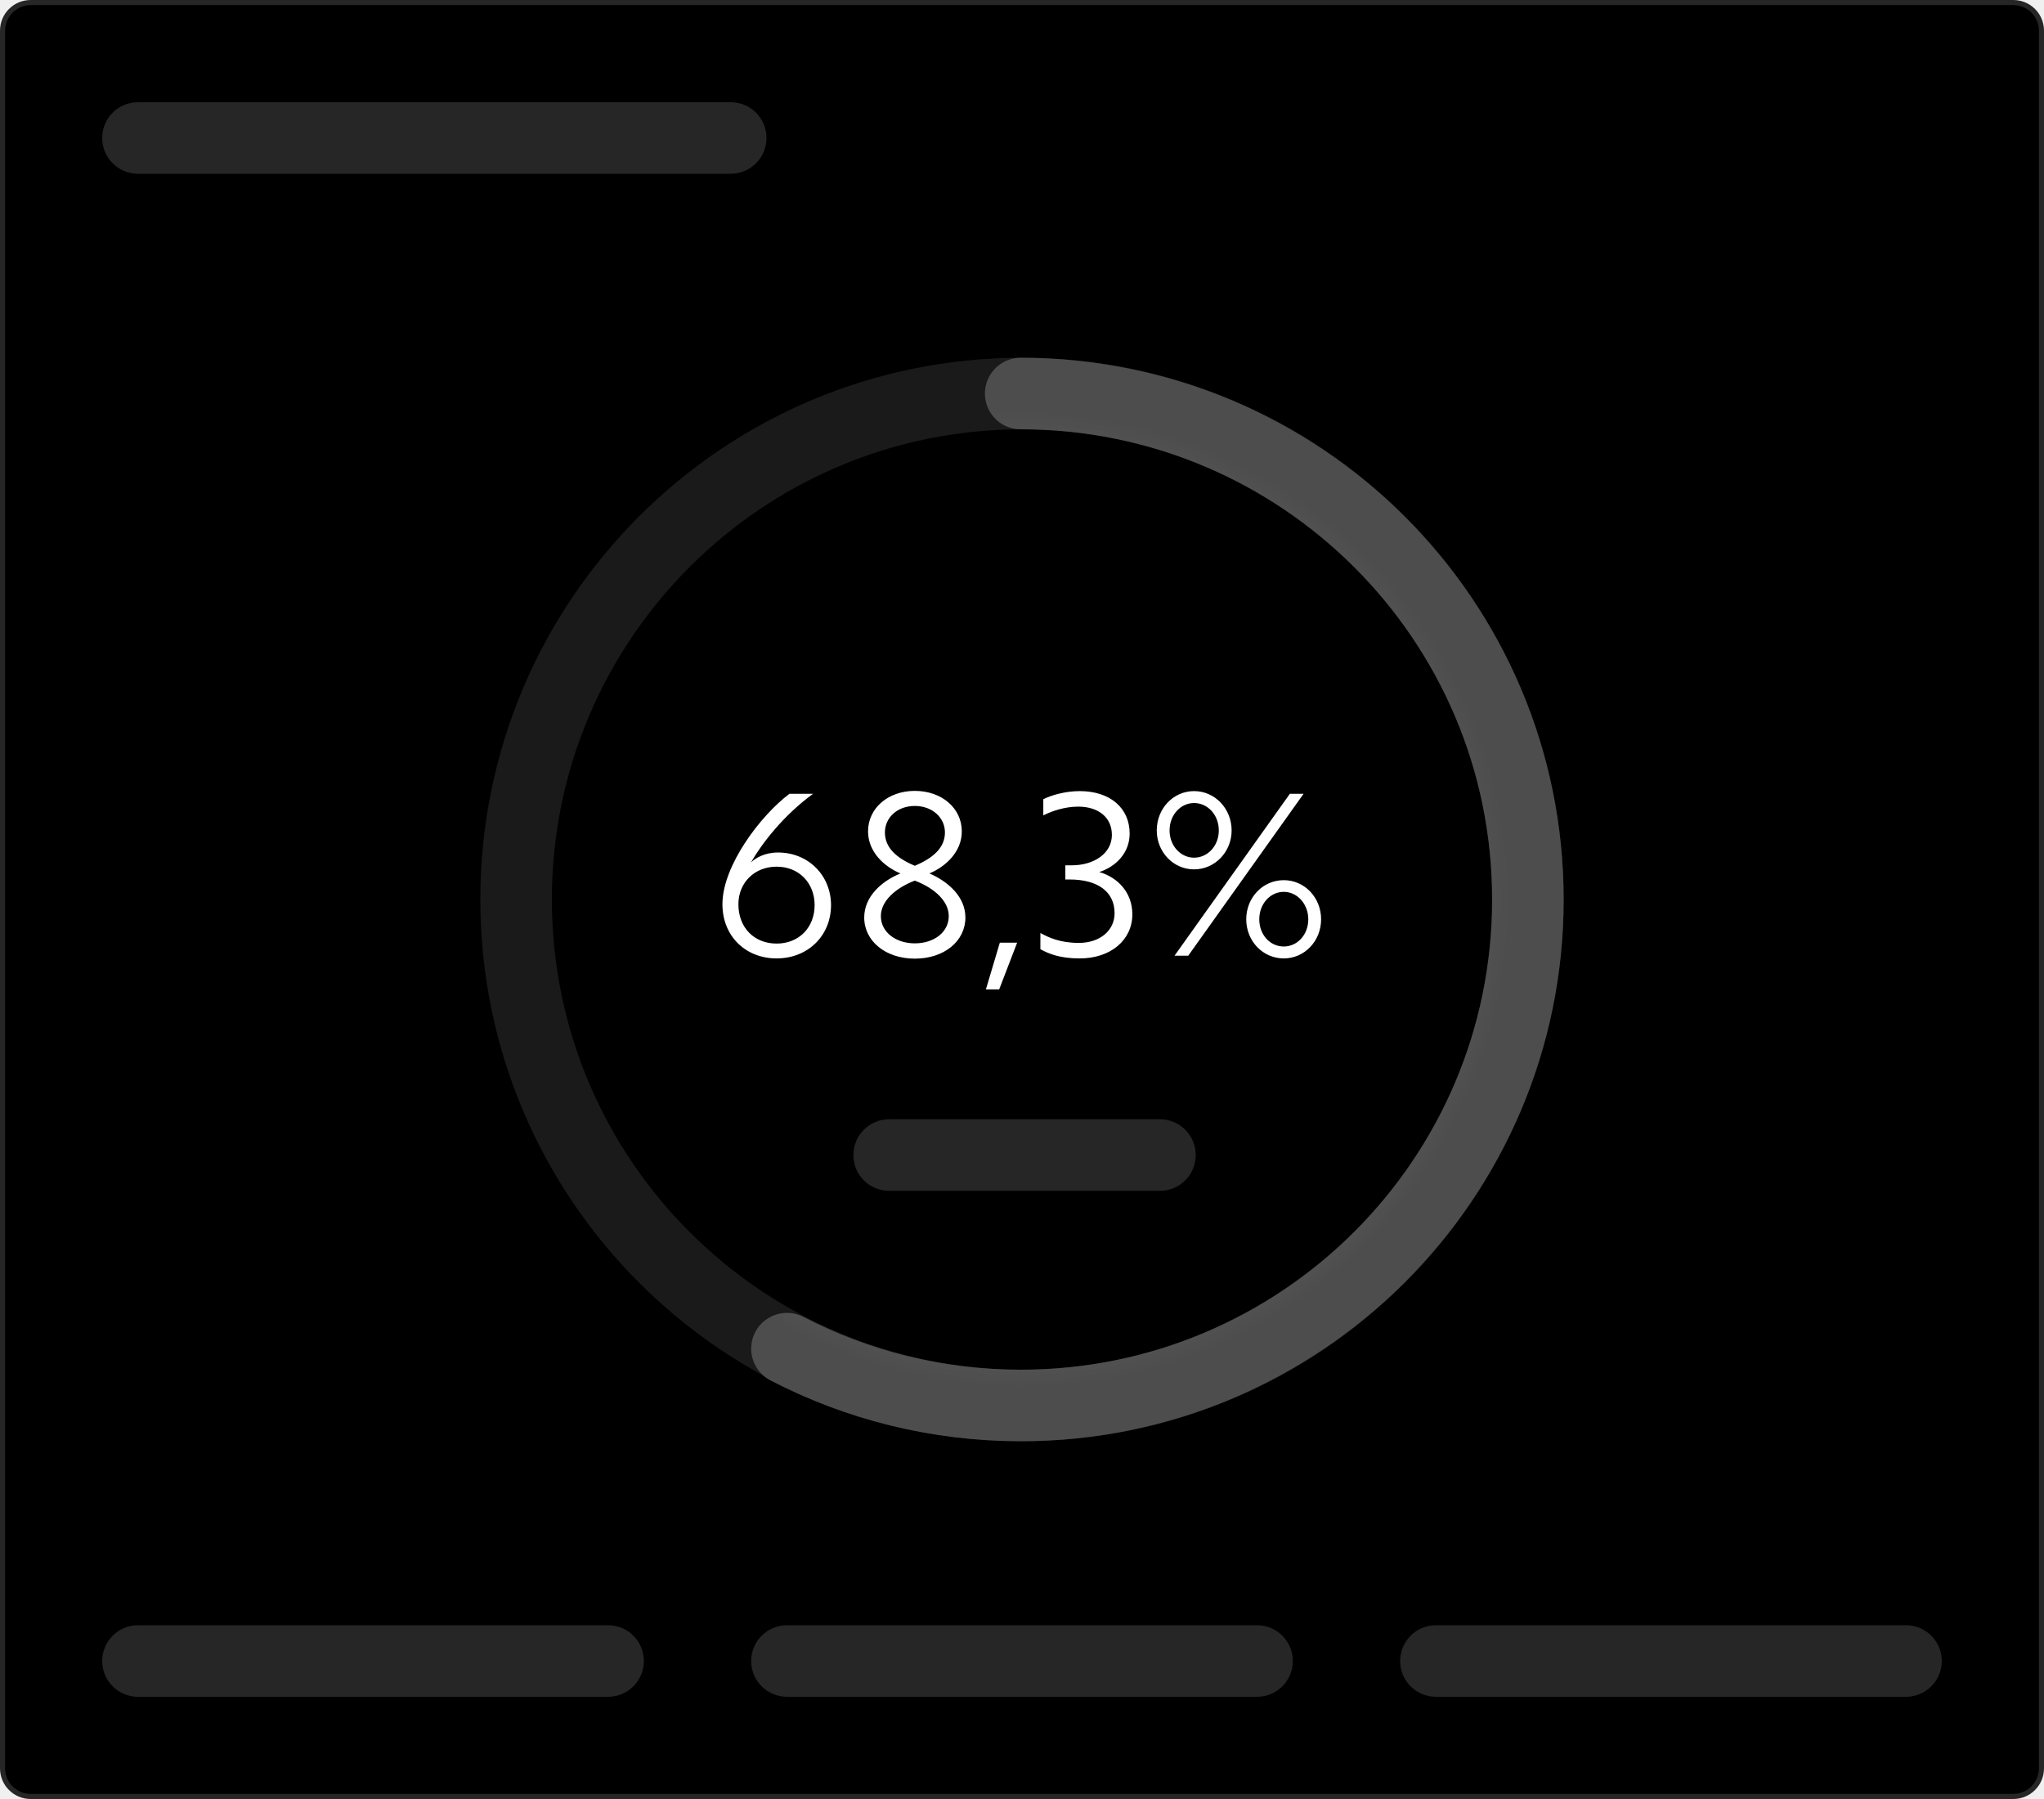
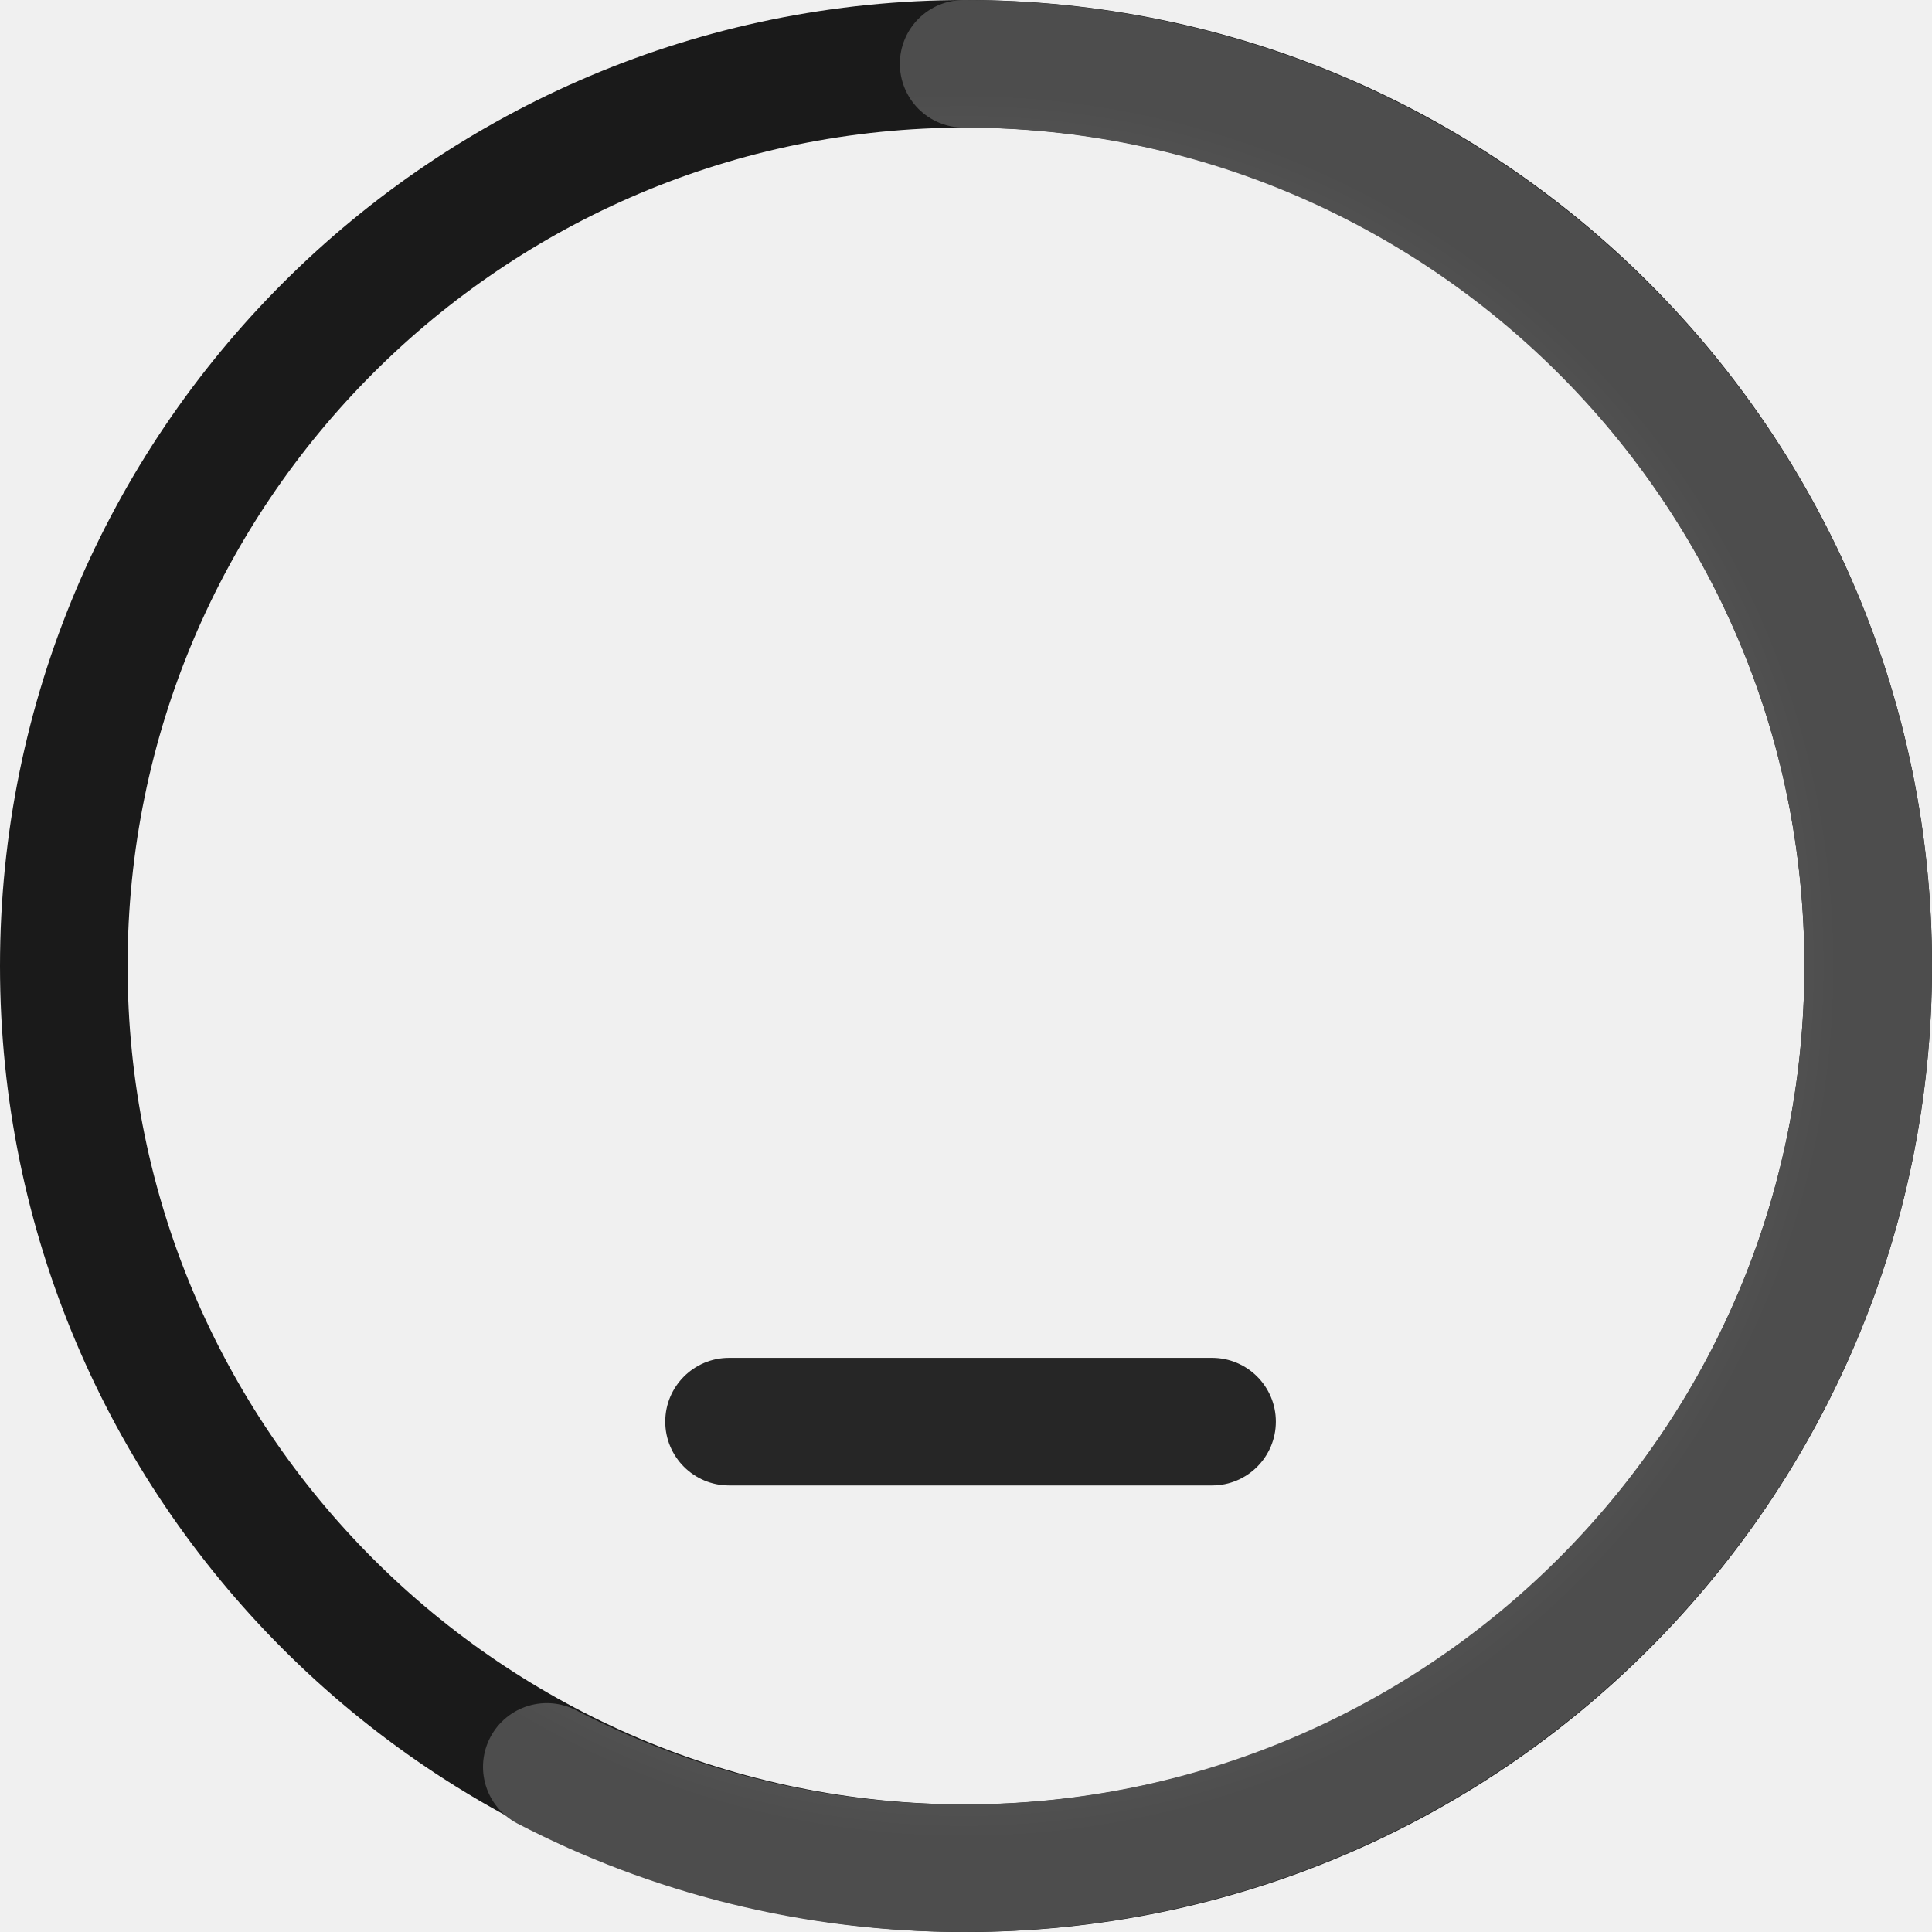
- <svg xmlns="http://www.w3.org/2000/svg" width="400" height="352" viewBox="0 0 400 352" fill="none">
-   <rect x=".5" y=".5" width="399" height="351" rx="5.5" fill="#000" stroke="#262626" />
-   <rect x="20" y="20" width="130" height="14" rx="7" fill="#262626" />
-   <rect x="20" y="318" width="106" height="14" rx="7" fill="#262626" />
-   <rect x="147" y="318" width="106" height="14" rx="7" fill="#262626" />
-   <rect x="274" y="318" width="106" height="14" rx="7" fill="#262626" />
-   <rect x="167" y="219" width="67" height="14" rx="7" fill="#262626" />
-   <circle cx="200" cy="176" r="99" stroke="#1A1A1A" stroke-width="14" />
-   <path d="M199.741 77C254.56 77 299 121.324 299 176s-44.44 99-99.259 99c-16.496 0-32.053-4.014-45.741-11.115" stroke="url(#a)" stroke-width="14" stroke-linecap="round" />
-   <path d="M152.244 166.804c-2.64 0-4.4 1.1-5.28 1.936 2.068-3.608 6.248-9.108 12.144-13.42h-4.62c-5.588 4.18-13.112 14.036-13.112 21.604 0 6.248 4.532 10.604 10.604 10.604 6.116 0 10.648-4.444 10.648-10.428 0-5.72-4.356-10.296-10.384-10.296Zm-.264 17.82c-4.4 0-7.48-3.124-7.48-7.7 0-4.136 3.08-7.348 7.48-7.348s7.436 3.212 7.436 7.524c0 4.356-3.036 7.524-7.436 7.524Zm24.228-13.728c-3.828 1.584-7.084 4.62-7.084 8.624 0 4.62 4.18 8.052 9.9 8.052 5.764 0 9.9-3.432 9.9-8.052 0-4.004-3.3-6.996-7.04-8.624 3.256-1.364 6.336-4.268 6.336-8.228 0-4.532-3.916-7.92-9.196-7.92-5.236 0-9.152 3.388-9.152 7.92 0 3.96 3.08 6.864 6.336 8.228Zm-3.828 8.36c0-2.904 2.772-5.456 6.644-6.952 3.916 1.496 6.644 4.048 6.644 6.952 0 3.08-2.816 5.324-6.644 5.324-3.784 0-6.644-2.244-6.644-5.324Zm.792-16.368c0-2.948 2.464-5.192 5.852-5.192 3.388 0 5.896 2.244 5.896 5.192 0 3.036-2.42 5.06-5.896 6.512-3.476-1.452-5.852-3.476-5.852-6.512Zm25.877 21.56h-3.388l-2.728 9.152h2.596l3.52-9.152Zm18.541-21.076c0 3.564-3.432 5.94-7.876 5.94h-1.232v2.772h.836c5.544 0 8.8 2.42 8.8 6.6 0 3.344-2.816 5.808-6.996 5.808-3.696 0-5.896-1.056-7.524-1.936v3.168c1.672.924 3.872 1.804 7.7 1.804 6.072 0 10.296-3.608 10.296-8.624 0-4.312-2.904-7.26-6.468-8.272 3.344-1.1 5.94-3.828 5.94-7.524 0-5.016-3.828-8.316-9.768-8.316-2.816 0-5.544.792-7.128 1.584v3.168c1.54-.792 4.136-1.716 6.82-1.716 3.916 0 6.6 2.068 6.6 5.544Zm8.78-.88c0 4.18 3.212 7.612 7.304 7.612 4.092 0 7.348-3.432 7.348-7.612 0-4.268-3.256-7.7-7.348-7.7-4.092 0-7.304 3.432-7.304 7.7Zm2.508 0c0-3.036 2.156-5.368 4.796-5.368 2.684 0 4.84 2.332 4.84 5.368 0 2.992-2.156 5.324-4.84 5.324-2.64 0-4.796-2.332-4.796-5.324Zm15.004 17.38c0 4.224 3.212 7.656 7.348 7.656 4.092 0 7.304-3.432 7.304-7.656s-3.212-7.656-7.304-7.656c-4.136 0-7.348 3.432-7.348 7.656Zm2.552 0c0-2.992 2.112-5.368 4.796-5.368 2.64 0 4.796 2.376 4.796 5.368 0 3.036-2.156 5.324-4.796 5.324-2.684 0-4.796-2.288-4.796-5.324ZM229.846 187h2.684l22.572-31.68h-2.684L229.846 187Z" fill="#fff" />
+ <svg xmlns="http://www.w3.org/2000/svg" width="212" height="212" viewBox="0 0 212 212" fill="none">
+   <rect x="73" y="149" width="67" height="14" rx="7" fill="#262626" />
+   <circle cx="106" cy="106" r="99" stroke="#1A1A1A" stroke-width="14" />
+   <path d="M105.741 7C160.56 7 205 51.324 205 106s-44.44 99-99.259 99c-16.496 0-32.053-4.014-45.741-11.115" stroke="url(#a)" stroke-width="14" stroke-linecap="round" />
  <defs>
-     <radialGradient id="a" cx="0" cy="0" r="1" gradientUnits="userSpaceOnUse" gradientTransform="matrix(0 -99.0002 99.2594 0 199.742 176)">
+     <radialGradient id="a" cx="0" cy="0" r="1" gradientUnits="userSpaceOnUse" gradientTransform="matrix(0 -99.0002 99.2594 0 105.742 106)">
      <stop stop-color="gray" />
      <stop offset=".696" stop-color="#666" />
      <stop offset=".967" stop-color="#4D4D4D" />
    </radialGradient>
  </defs>
</svg>
